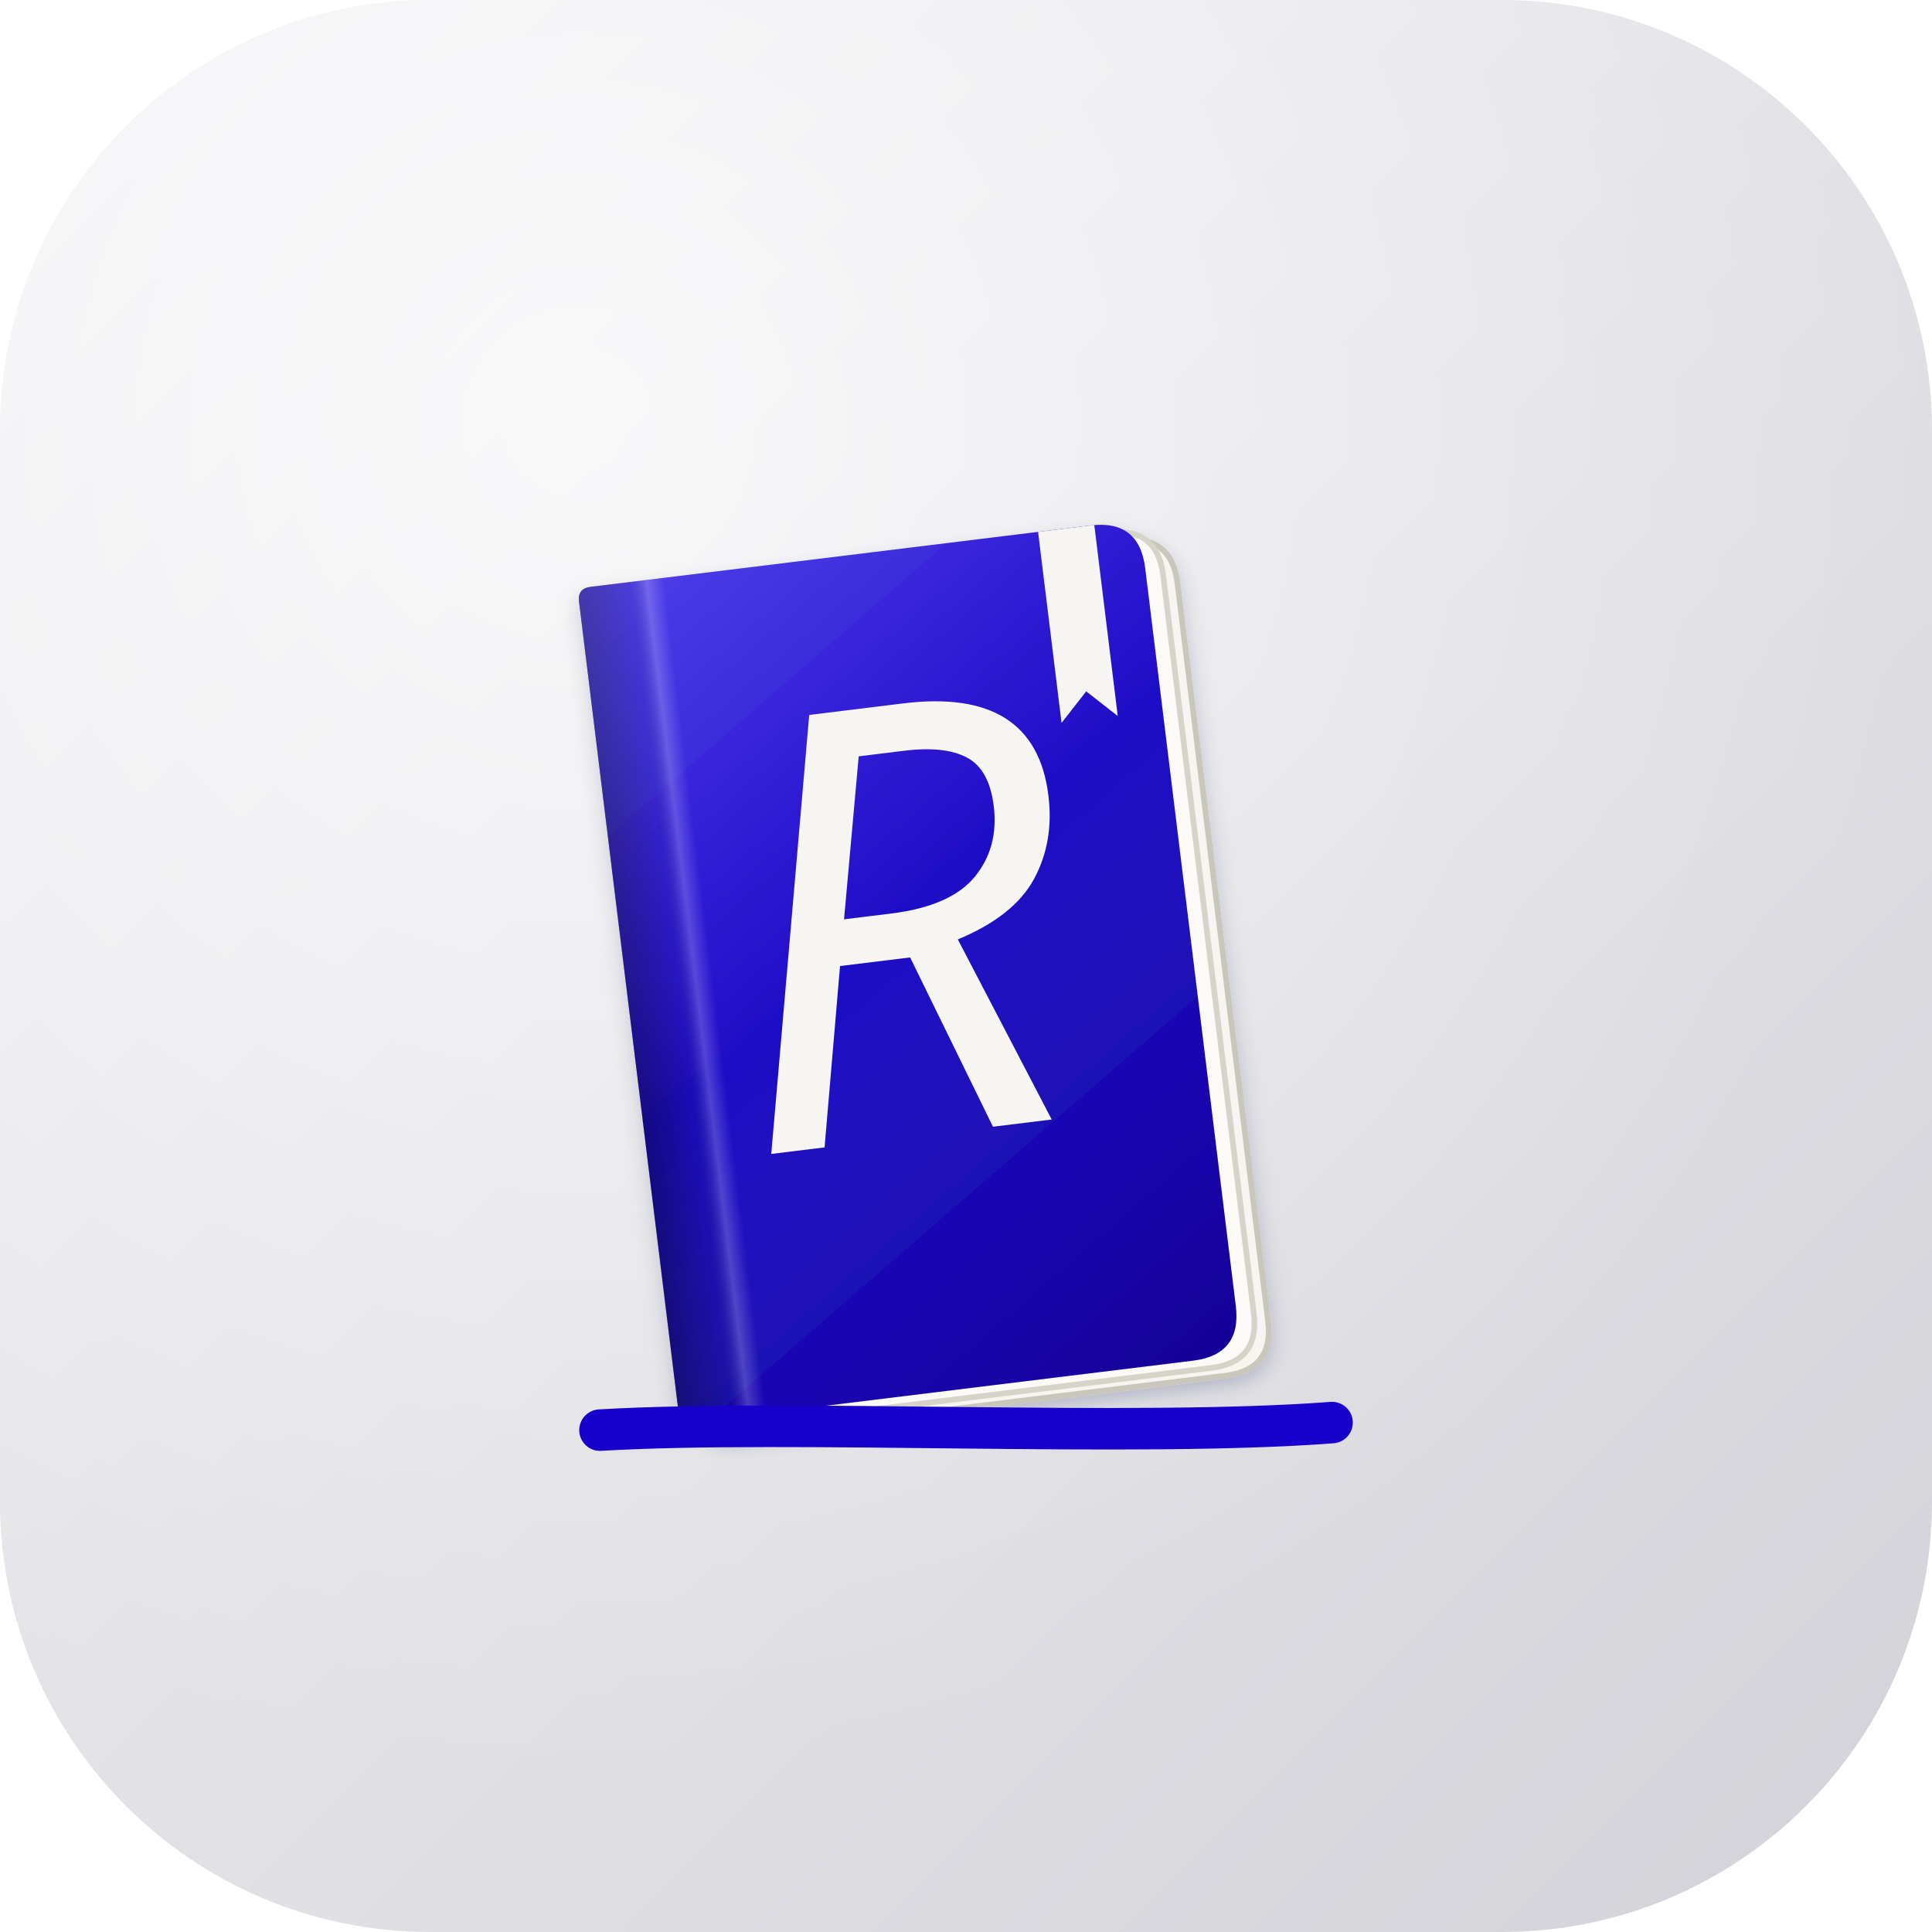
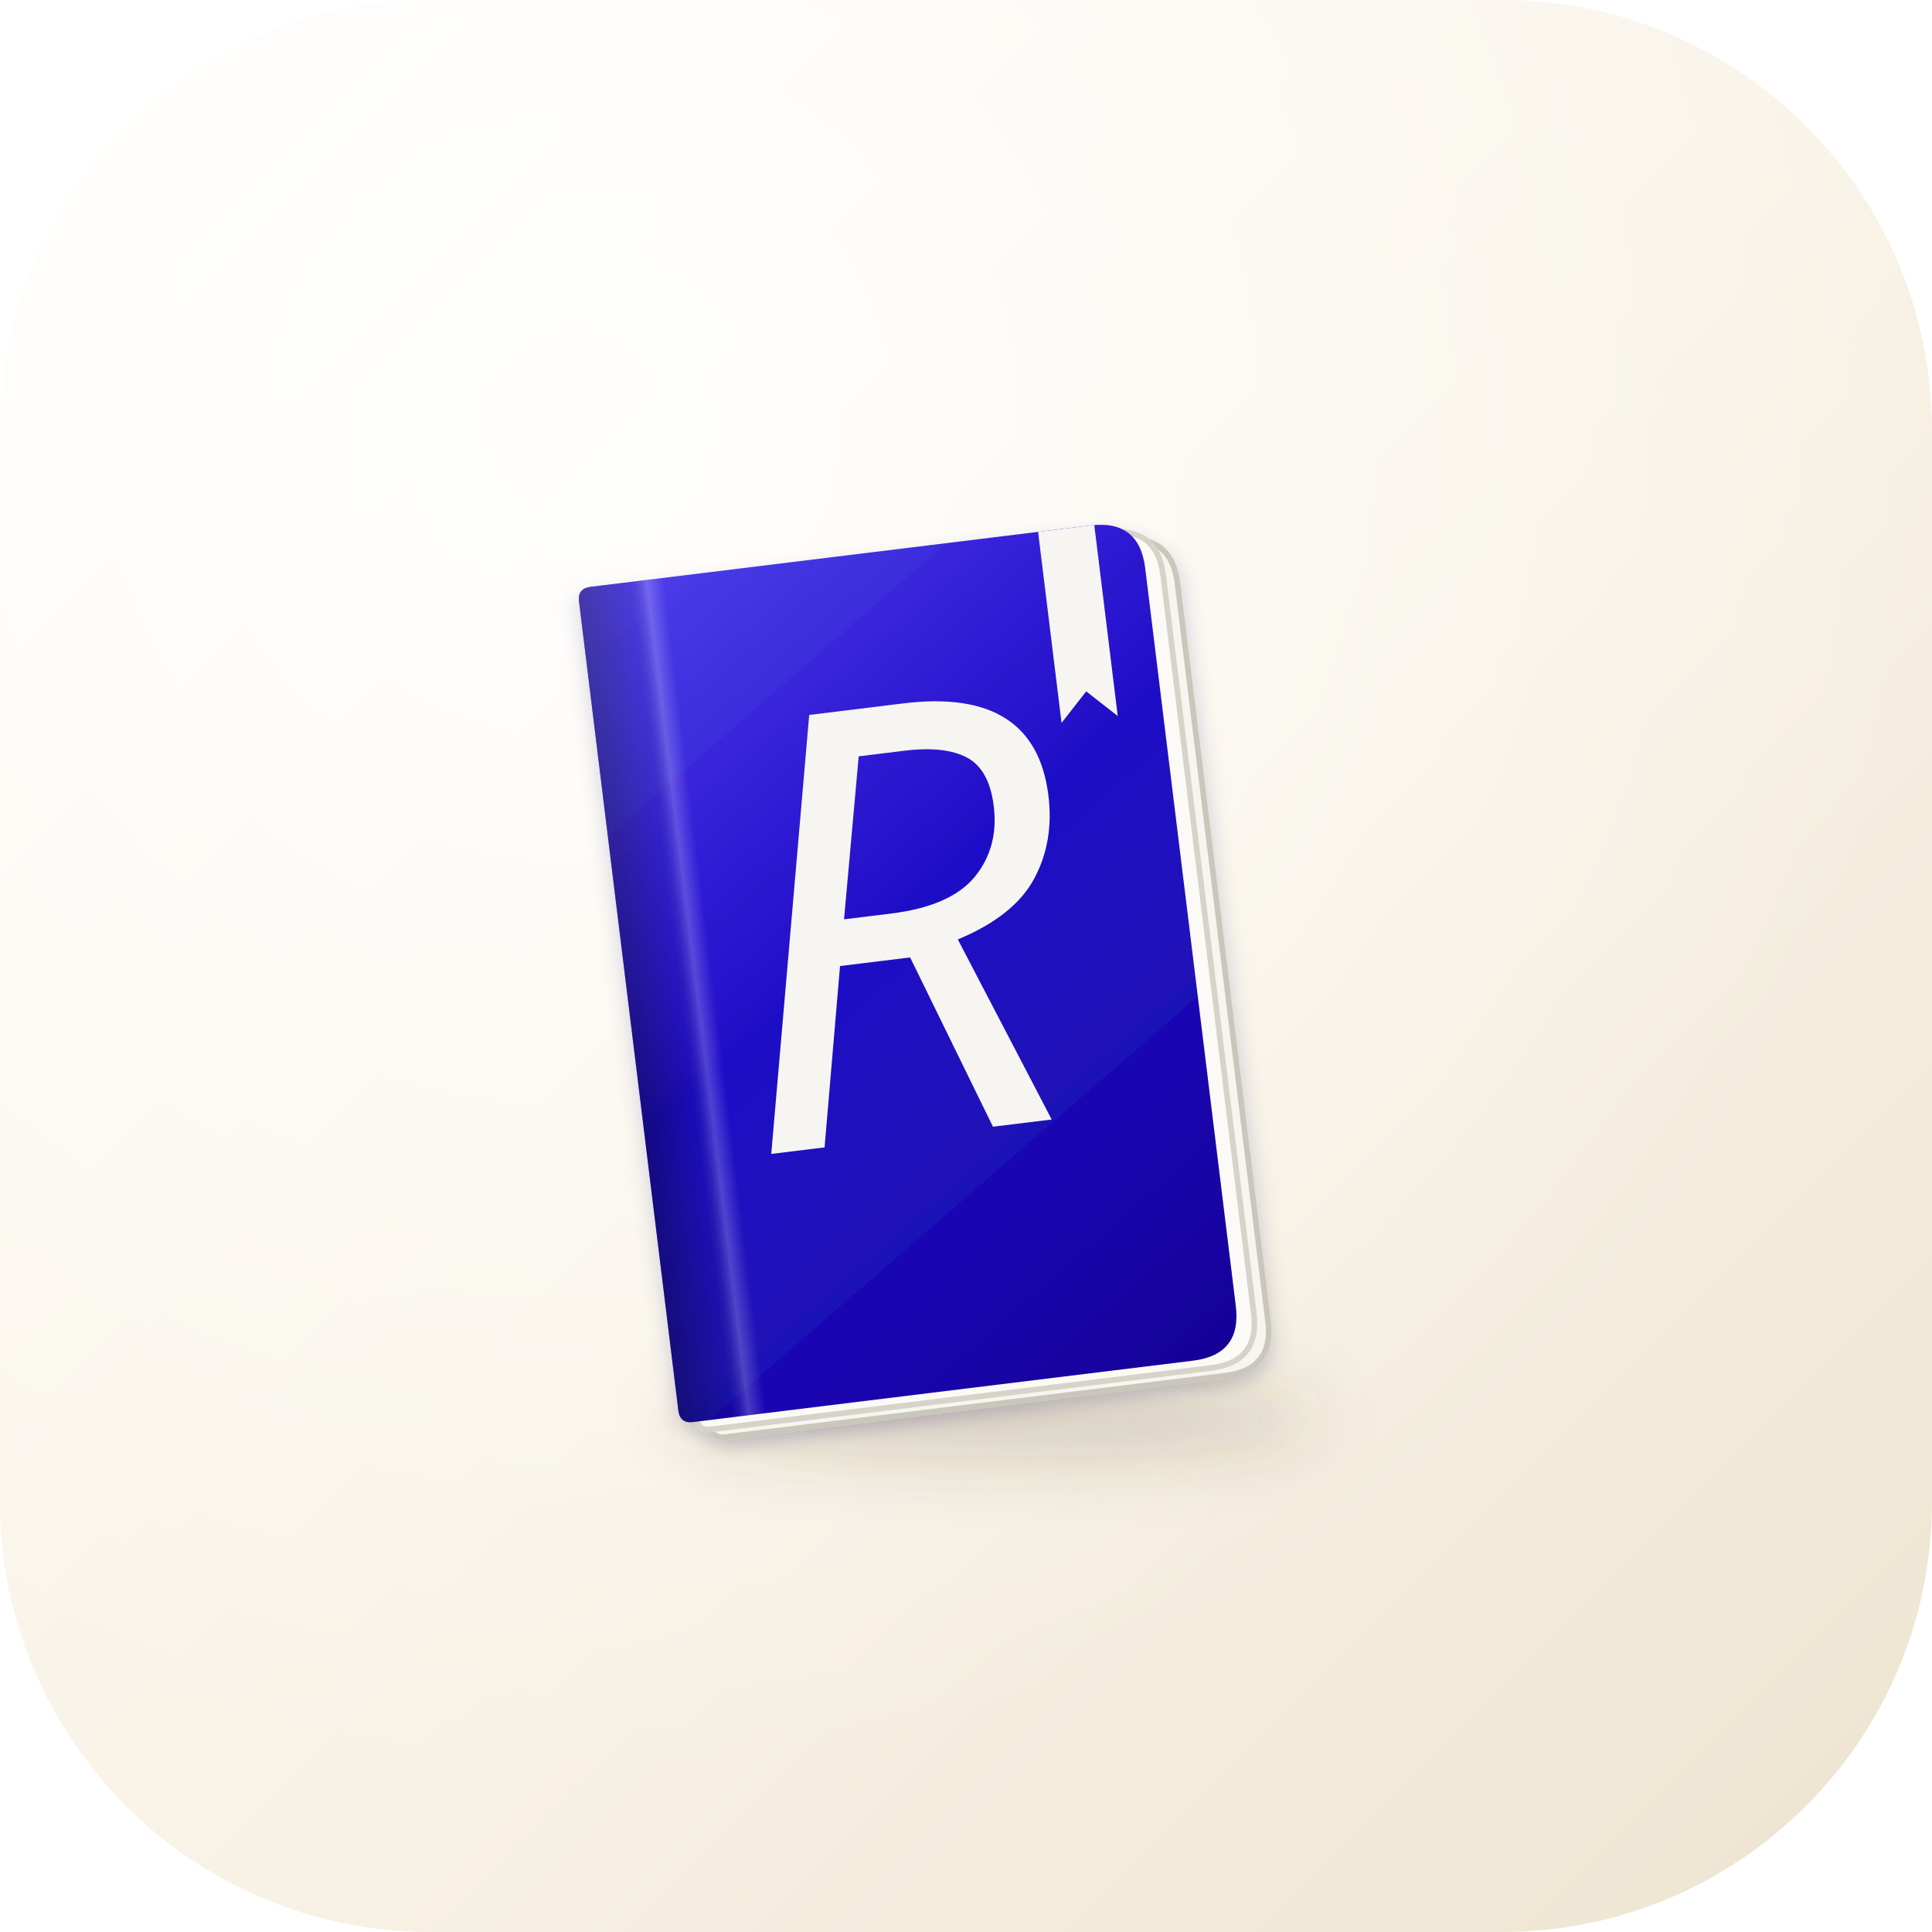
<svg xmlns="http://www.w3.org/2000/svg" viewBox="0 0 1024 1024" width="1024" height="1024">
  <defs>
    <linearGradient id="bg" x1="0" y1="0" x2="1024" y2="1024" gradientUnits="userSpaceOnUse">
-       <stop offset="0%" stop-color="#F1F1F4" />
-       <stop offset="100%" stop-color="#D2D2D8" />
+       <stop offset="0%" stop-color="#FFFDF8" />
+       <stop offset="55%" stop-color="#F8F2E6" />
+       <stop offset="100%" stop-color="#EDE3D0" />
    </linearGradient>
    <radialGradient id="glow" cx="0.3" cy="0.22" r="0.7">
-       <stop offset="0%" stop-color="#FFFFFF" stop-opacity="0.7" />
+       <stop offset="0%" stop-color="#FFFFFF" stop-opacity="0.9" />
      <stop offset="100%" stop-color="#FFFFFF" stop-opacity="0" />
    </radialGradient>
    <linearGradient id="cover" x1="360" y1="290" x2="660" y2="736" gradientUnits="userSpaceOnUse">
      <stop offset="0%" stop-color="#2A16E6" />
      <stop offset="100%" stop-color="#1200A2" />
    </linearGradient>
    <linearGradient id="spine" x1="360" y1="0" x2="406" y2="0" gradientUnits="userSpaceOnUse">
      <stop offset="0%" stop-color="#000000" stop-opacity="0.35" />
      <stop offset="60%" stop-color="#000000" stop-opacity="0.08" />
      <stop offset="80%" stop-color="#FFFFFF" stop-opacity="0.22" />
      <stop offset="100%" stop-color="#FFFFFF" stop-opacity="0" />
    </linearGradient>
    <linearGradient id="gloss" x1="360" y1="290" x2="660" y2="736" gradientUnits="userSpaceOnUse">
      <stop offset="0%" stop-color="#FFFFFF" stop-opacity="0.18" />
      <stop offset="45%" stop-color="#FFFFFF" stop-opacity="0" />
      <stop offset="100%" stop-color="#000000" stop-opacity="0.08" />
    </linearGradient>
    <filter id="shadow" x="-30%" y="-20%" width="160%" height="150%">
-       <feDropShadow dx="0" dy="22" stdDeviation="26" flood-color="#140A50" flood-opacity="0.28" />
+       <feDropShadow dx="0" dy="22" stdDeviation="26" flood-color="#2A1E5A" flood-opacity="0.24" />
      <feDropShadow dx="0" dy="4" stdDeviation="5" flood-color="#140A50" flood-opacity="0.18" />
+     </filter>
+     <filter id="soft" x="-50%" y="-200%" width="200%" height="500%">
+       <feGaussianBlur stdDeviation="18" />
    </filter>
  </defs>
  <rect width="1024" height="1024" rx="228" fill="url(#bg)" />
  <rect width="1024" height="1024" rx="228" fill="url(#glow)" />
+   <ellipse cx="528" cy="752" rx="170" ry="20" fill="#5A4524" fill-opacity="0.22" filter="url(#soft)" />
  <g transform="rotate(-7 512 742)">
    <g filter="url(#shadow)">
      <path d="M383 300 H650 Q676 300 676 326 V720 Q676 746 650 746 H383 Q376 746 376 739 V307 Q376 300 383 300 Z" fill="#F7F5EF" stroke="#C9C6BC" stroke-width="3" />
      <path d="M376 295 H643 Q669 295 669 321 V715 Q669 741 643 741 H376 Q369 741 369 734 V302 Q369 295 376 295 Z" fill="#FBFAF6" stroke="#D6D3C9" stroke-width="3" />
      <path d="M367 290 H634 Q660 290 660 316 V710 Q660 736 634 736 H367 Q360 736 360 729 V297 Q360 290 367 290 Z" fill="url(#cover)" />
    </g>
    <path d="M367 290 H406 V736 H367 Q360 736 360 729 V297 Q360 290 367 290 Z" fill="url(#spine)" />
    <path d="M367 290 H634 Q660 290 660 316 V710 Q660 736 634 736 H367 Q360 736 360 729 V297 Q360 290 367 290 Z" fill="url(#gloss)" />
    <path d="M606 290 H636 V392 L621 377 L606 392 Z" fill="#F6F5F2" />
    <text x="504" y="600" text-anchor="middle" font-family="Instrument Serif" font-style="italic" font-size="320" fill="#F6F5F2">R</text>
  </g>
-   <path d="M318 758 C 420 752, 600 762, 706 754" fill="none" stroke="#1800CC" stroke-width="22" stroke-linecap="round" />
</svg>
